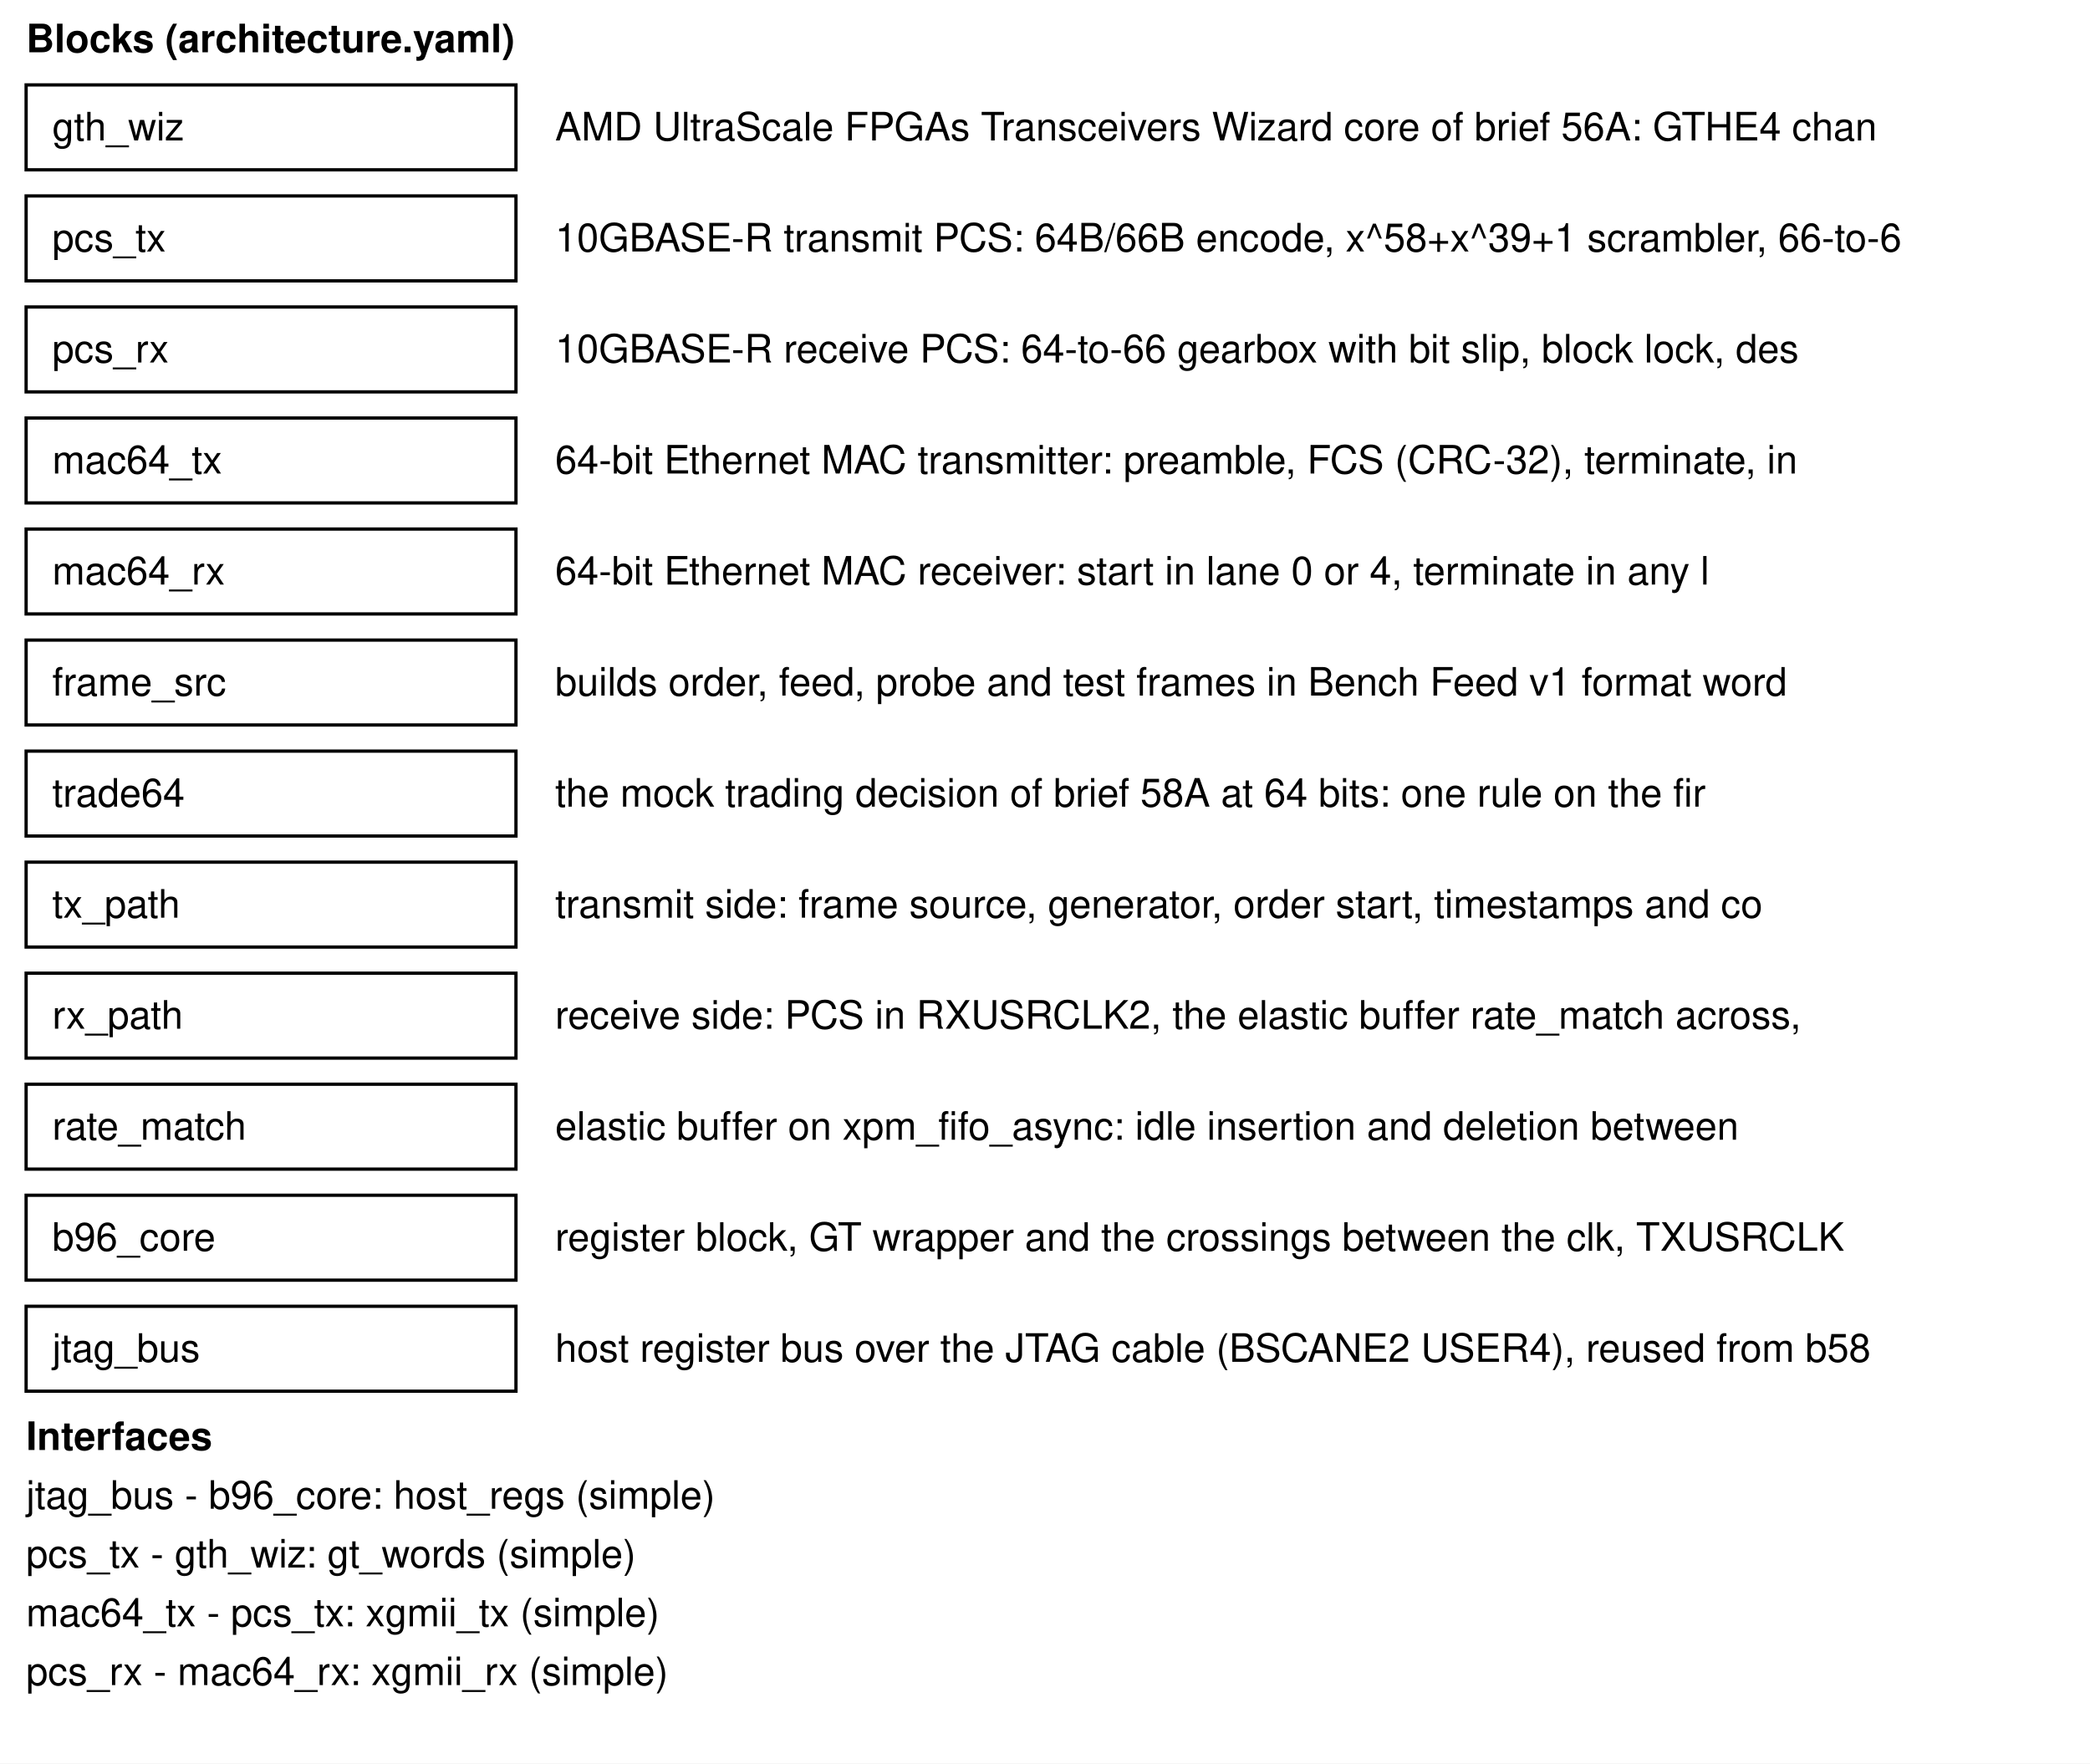
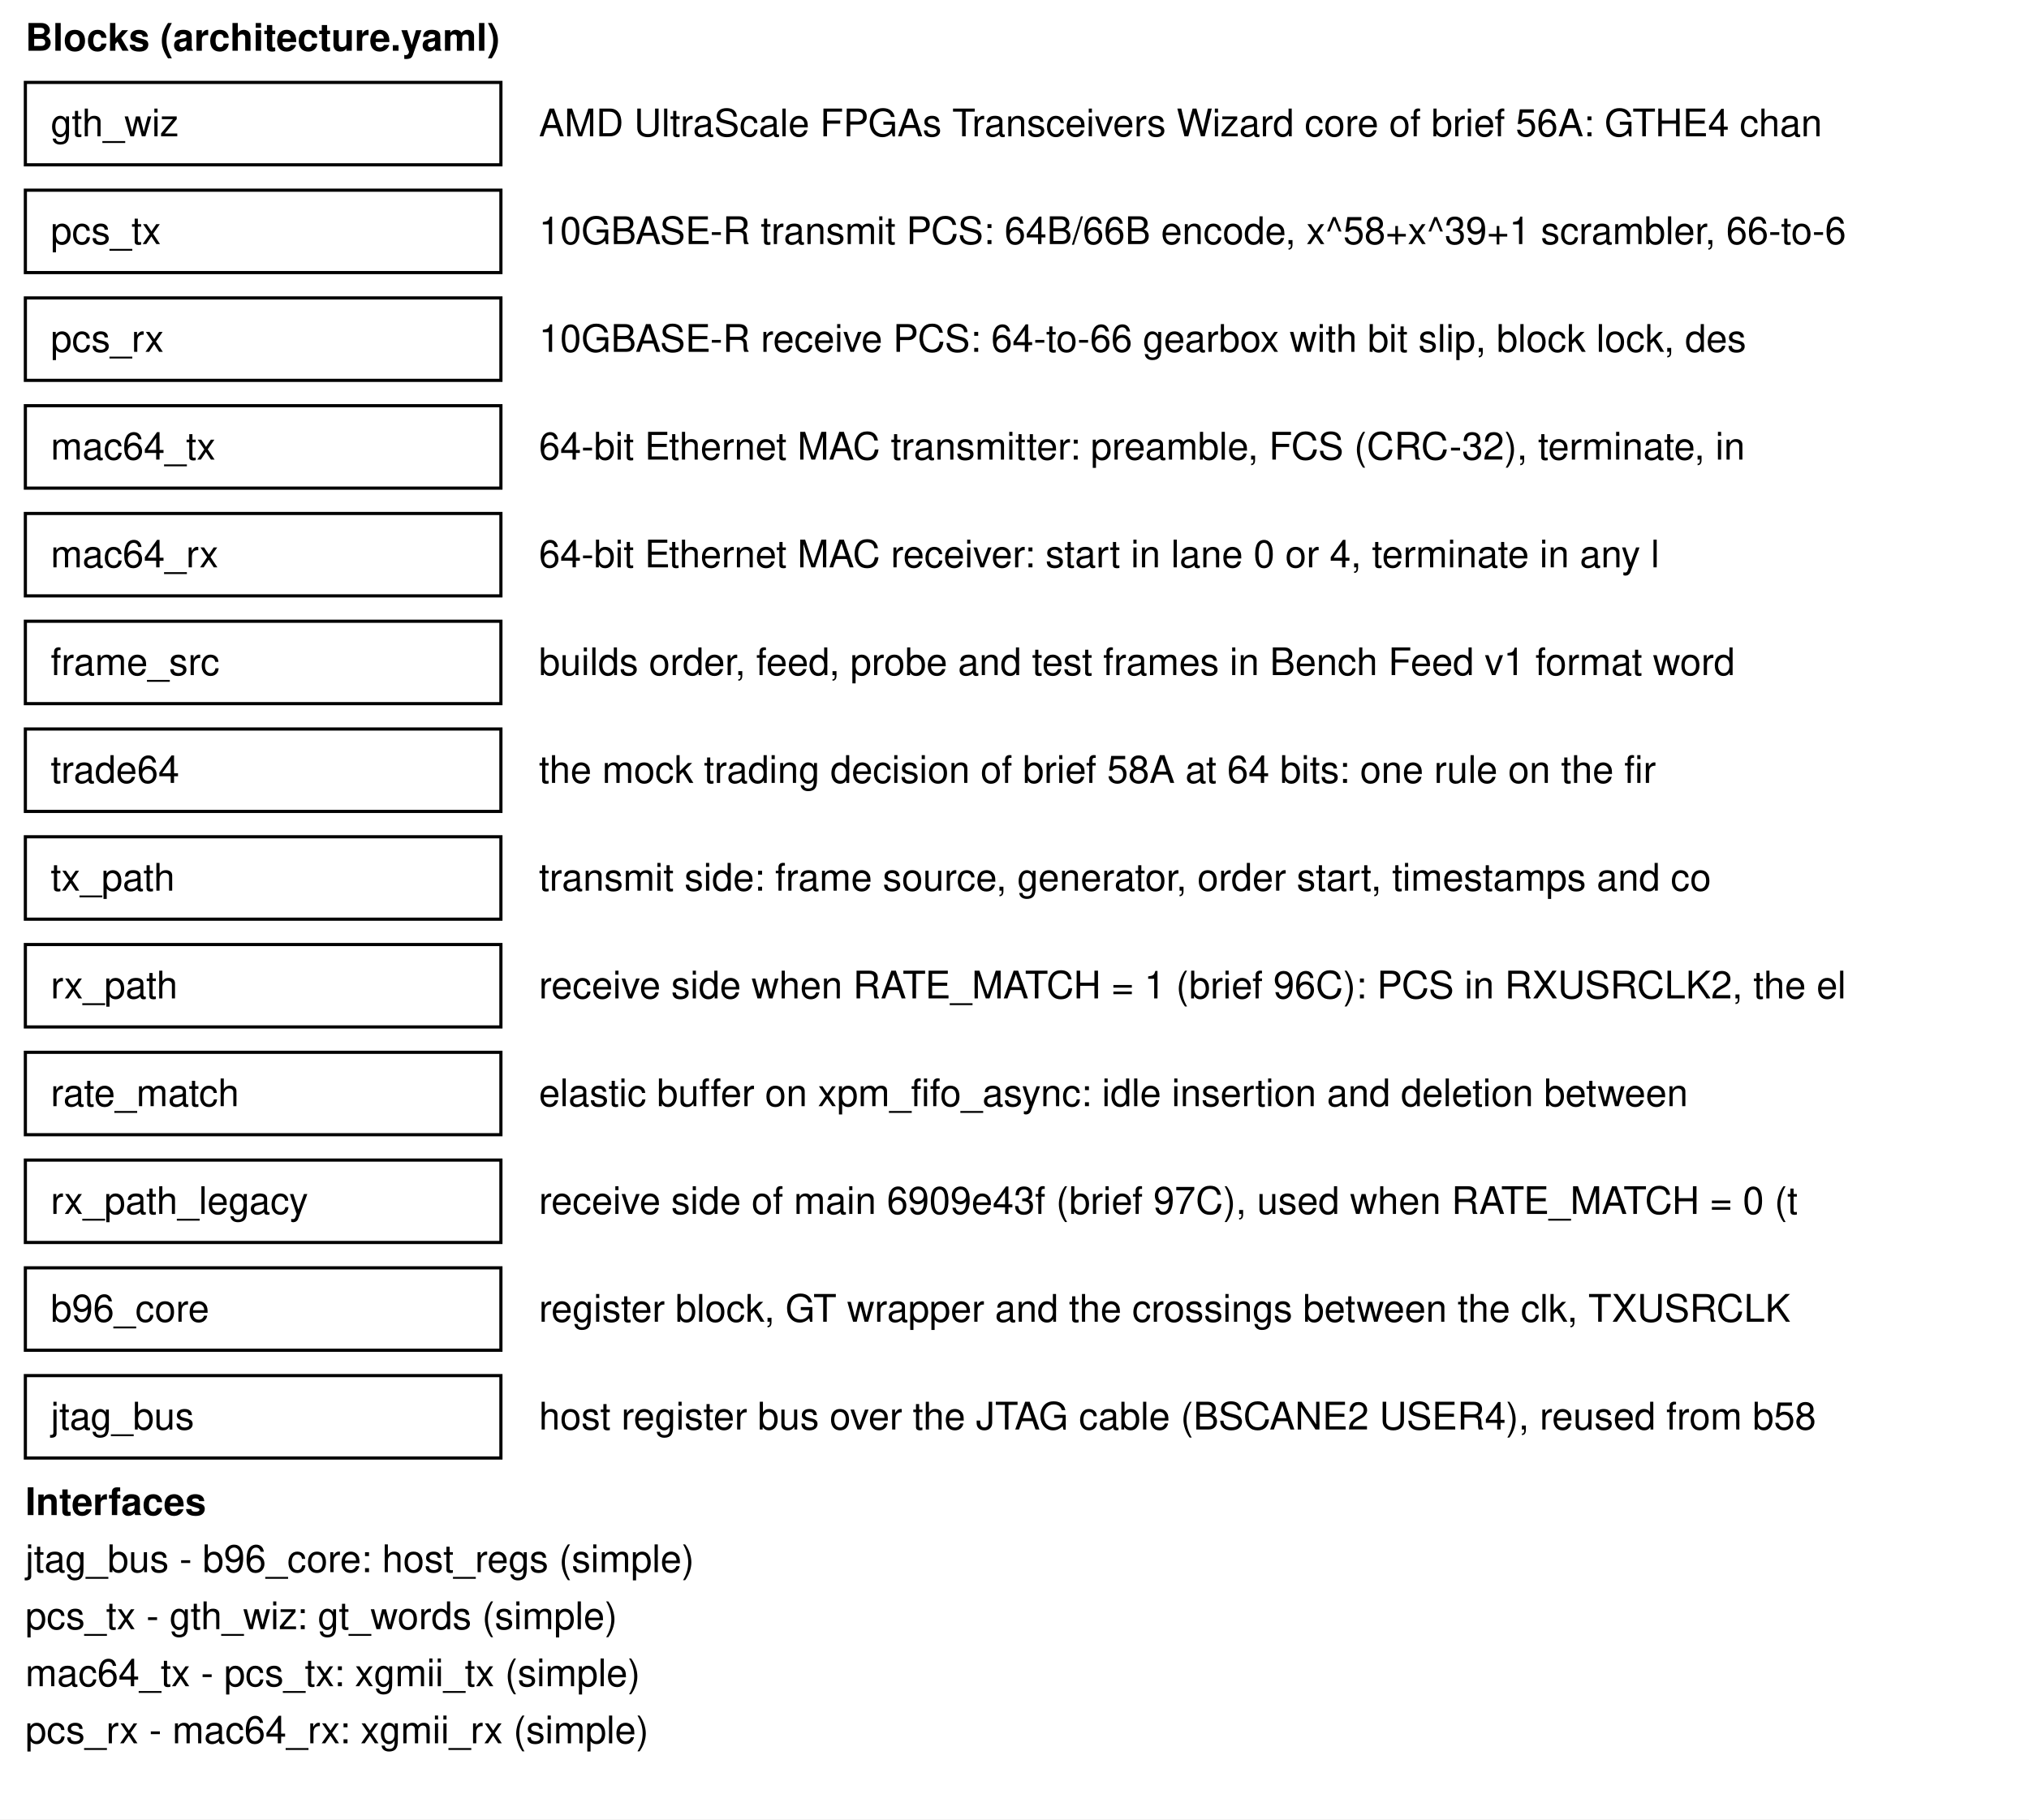
- <svg xmlns="http://www.w3.org/2000/svg" width="640" height="540" viewBox="0 0 640 540" font-family="Helvetica, Arial, sans-serif" font-size="12" role="img" aria-label="Architecture: blocks and interfaces">
-   <rect width="640" height="540" fill="#fff" />
+ <svg xmlns="http://www.w3.org/2000/svg" width="640" height="574" viewBox="0 0 640 574" font-family="Helvetica, Arial, sans-serif" font-size="12" role="img" aria-label="Architecture: blocks and interfaces">
+   <rect width="640" height="574" fill="#fff" />
  <text x="8" y="16" font-weight="bold">Blocks (architecture.yaml)</text>
  <rect x="8" y="26" width="150" height="26" fill="#fff" stroke="#000" />
  <text x="16" y="43">gth_wiz</text>
  <text x="170" y="43">AMD UltraScale FPGAs Transceivers Wizard core of brief 56A: GTHE4 chan</text>
  <rect x="8" y="60" width="150" height="26" fill="#fff" stroke="#000" />
  <text x="16" y="77">pcs_tx</text>
  <text x="170" y="77">10GBASE-R transmit PCS: 64B/66B encode, x^58+x^39+1 scrambler, 66-to-6</text>
  <rect x="8" y="94" width="150" height="26" fill="#fff" stroke="#000" />
  <text x="16" y="111">pcs_rx</text>
  <text x="170" y="111">10GBASE-R receive PCS: 64-to-66 gearbox with bit slip, block lock, des</text>
  <rect x="8" y="128" width="150" height="26" fill="#fff" stroke="#000" />
  <text x="16" y="145">mac64_tx</text>
  <text x="170" y="145">64-bit Ethernet MAC transmitter: preamble, FCS (CRC-32), terminate, in</text>
  <rect x="8" y="162" width="150" height="26" fill="#fff" stroke="#000" />
  <text x="16" y="179">mac64_rx</text>
  <text x="170" y="179">64-bit Ethernet MAC receiver: start in lane 0 or 4, terminate in any l</text>
  <rect x="8" y="196" width="150" height="26" fill="#fff" stroke="#000" />
  <text x="16" y="213">frame_src</text>
  <text x="170" y="213">builds order, feed, probe and test frames in Bench Feed v1 format word</text>
  <rect x="8" y="230" width="150" height="26" fill="#fff" stroke="#000" />
  <text x="16" y="247">trade64</text>
  <text x="170" y="247">the mock trading decision of brief 58A at 64 bits: one rule on the fir</text>
  <rect x="8" y="264" width="150" height="26" fill="#fff" stroke="#000" />
  <text x="16" y="281">tx_path</text>
  <text x="170" y="281">transmit side: frame source, generator, order start, timestamps and co</text>
  <rect x="8" y="298" width="150" height="26" fill="#fff" stroke="#000" />
  <text x="16" y="315">rx_path</text>
-   <text x="170" y="315">receive side: PCS in RXUSRCLK2, the elastic buffer rate_match across, </text>
+   <text x="170" y="315">receive side when RATE_MATCH = 1 (brief 96C): PCS in RXUSRCLK2, the el</text>
  <rect x="8" y="332" width="150" height="26" fill="#fff" stroke="#000" />
  <text x="16" y="349">rate_match</text>
  <text x="170" y="349">elastic buffer on xpm_fifo_async: idle insertion and deletion between </text>
  <rect x="8" y="366" width="150" height="26" fill="#fff" stroke="#000" />
-   <text x="16" y="383">b96_core</text>
-   <text x="170" y="383">register block, GT wrapper and the crossings between the clk, TXUSRCLK</text>
+   <text x="16" y="383">rx_path_legacy</text>
+   <text x="170" y="383">receive side of main 6909e43f (brief 97C), used when RATE_MATCH = 0 (t</text>
  <rect x="8" y="400" width="150" height="26" fill="#fff" stroke="#000" />
-   <text x="16" y="417">jtag_bus</text>
-   <text x="170" y="417">host register bus over the JTAG cable (BSCANE2 USER4), reused from b58</text>
-   <text x="8" y="444" font-weight="bold">Interfaces</text>
-   <text x="8" y="462">jtag_bus - b96_core: host_regs (simple)</text>
-   <text x="8" y="480">pcs_tx - gth_wiz: gt_words (simple)</text>
-   <text x="8" y="498">mac64_tx - pcs_tx: xgmii_tx (simple)</text>
-   <text x="8" y="516">pcs_rx - mac64_rx: xgmii_rx (simple)</text>
+   <text x="16" y="417">b96_core</text>
+   <text x="170" y="417">register block, GT wrapper and the crossings between the clk, TXUSRCLK</text>
+   <rect x="8" y="434" width="150" height="26" fill="#fff" stroke="#000" />
+   <text x="16" y="451">jtag_bus</text>
+   <text x="170" y="451">host register bus over the JTAG cable (BSCANE2 USER4), reused from b58</text>
+   <text x="8" y="478" font-weight="bold">Interfaces</text>
+   <text x="8" y="496">jtag_bus - b96_core: host_regs (simple)</text>
+   <text x="8" y="514">pcs_tx - gth_wiz: gt_words (simple)</text>
+   <text x="8" y="532">mac64_tx - pcs_tx: xgmii_tx (simple)</text>
+   <text x="8" y="550">pcs_rx - mac64_rx: xgmii_rx (simple)</text>
</svg>
